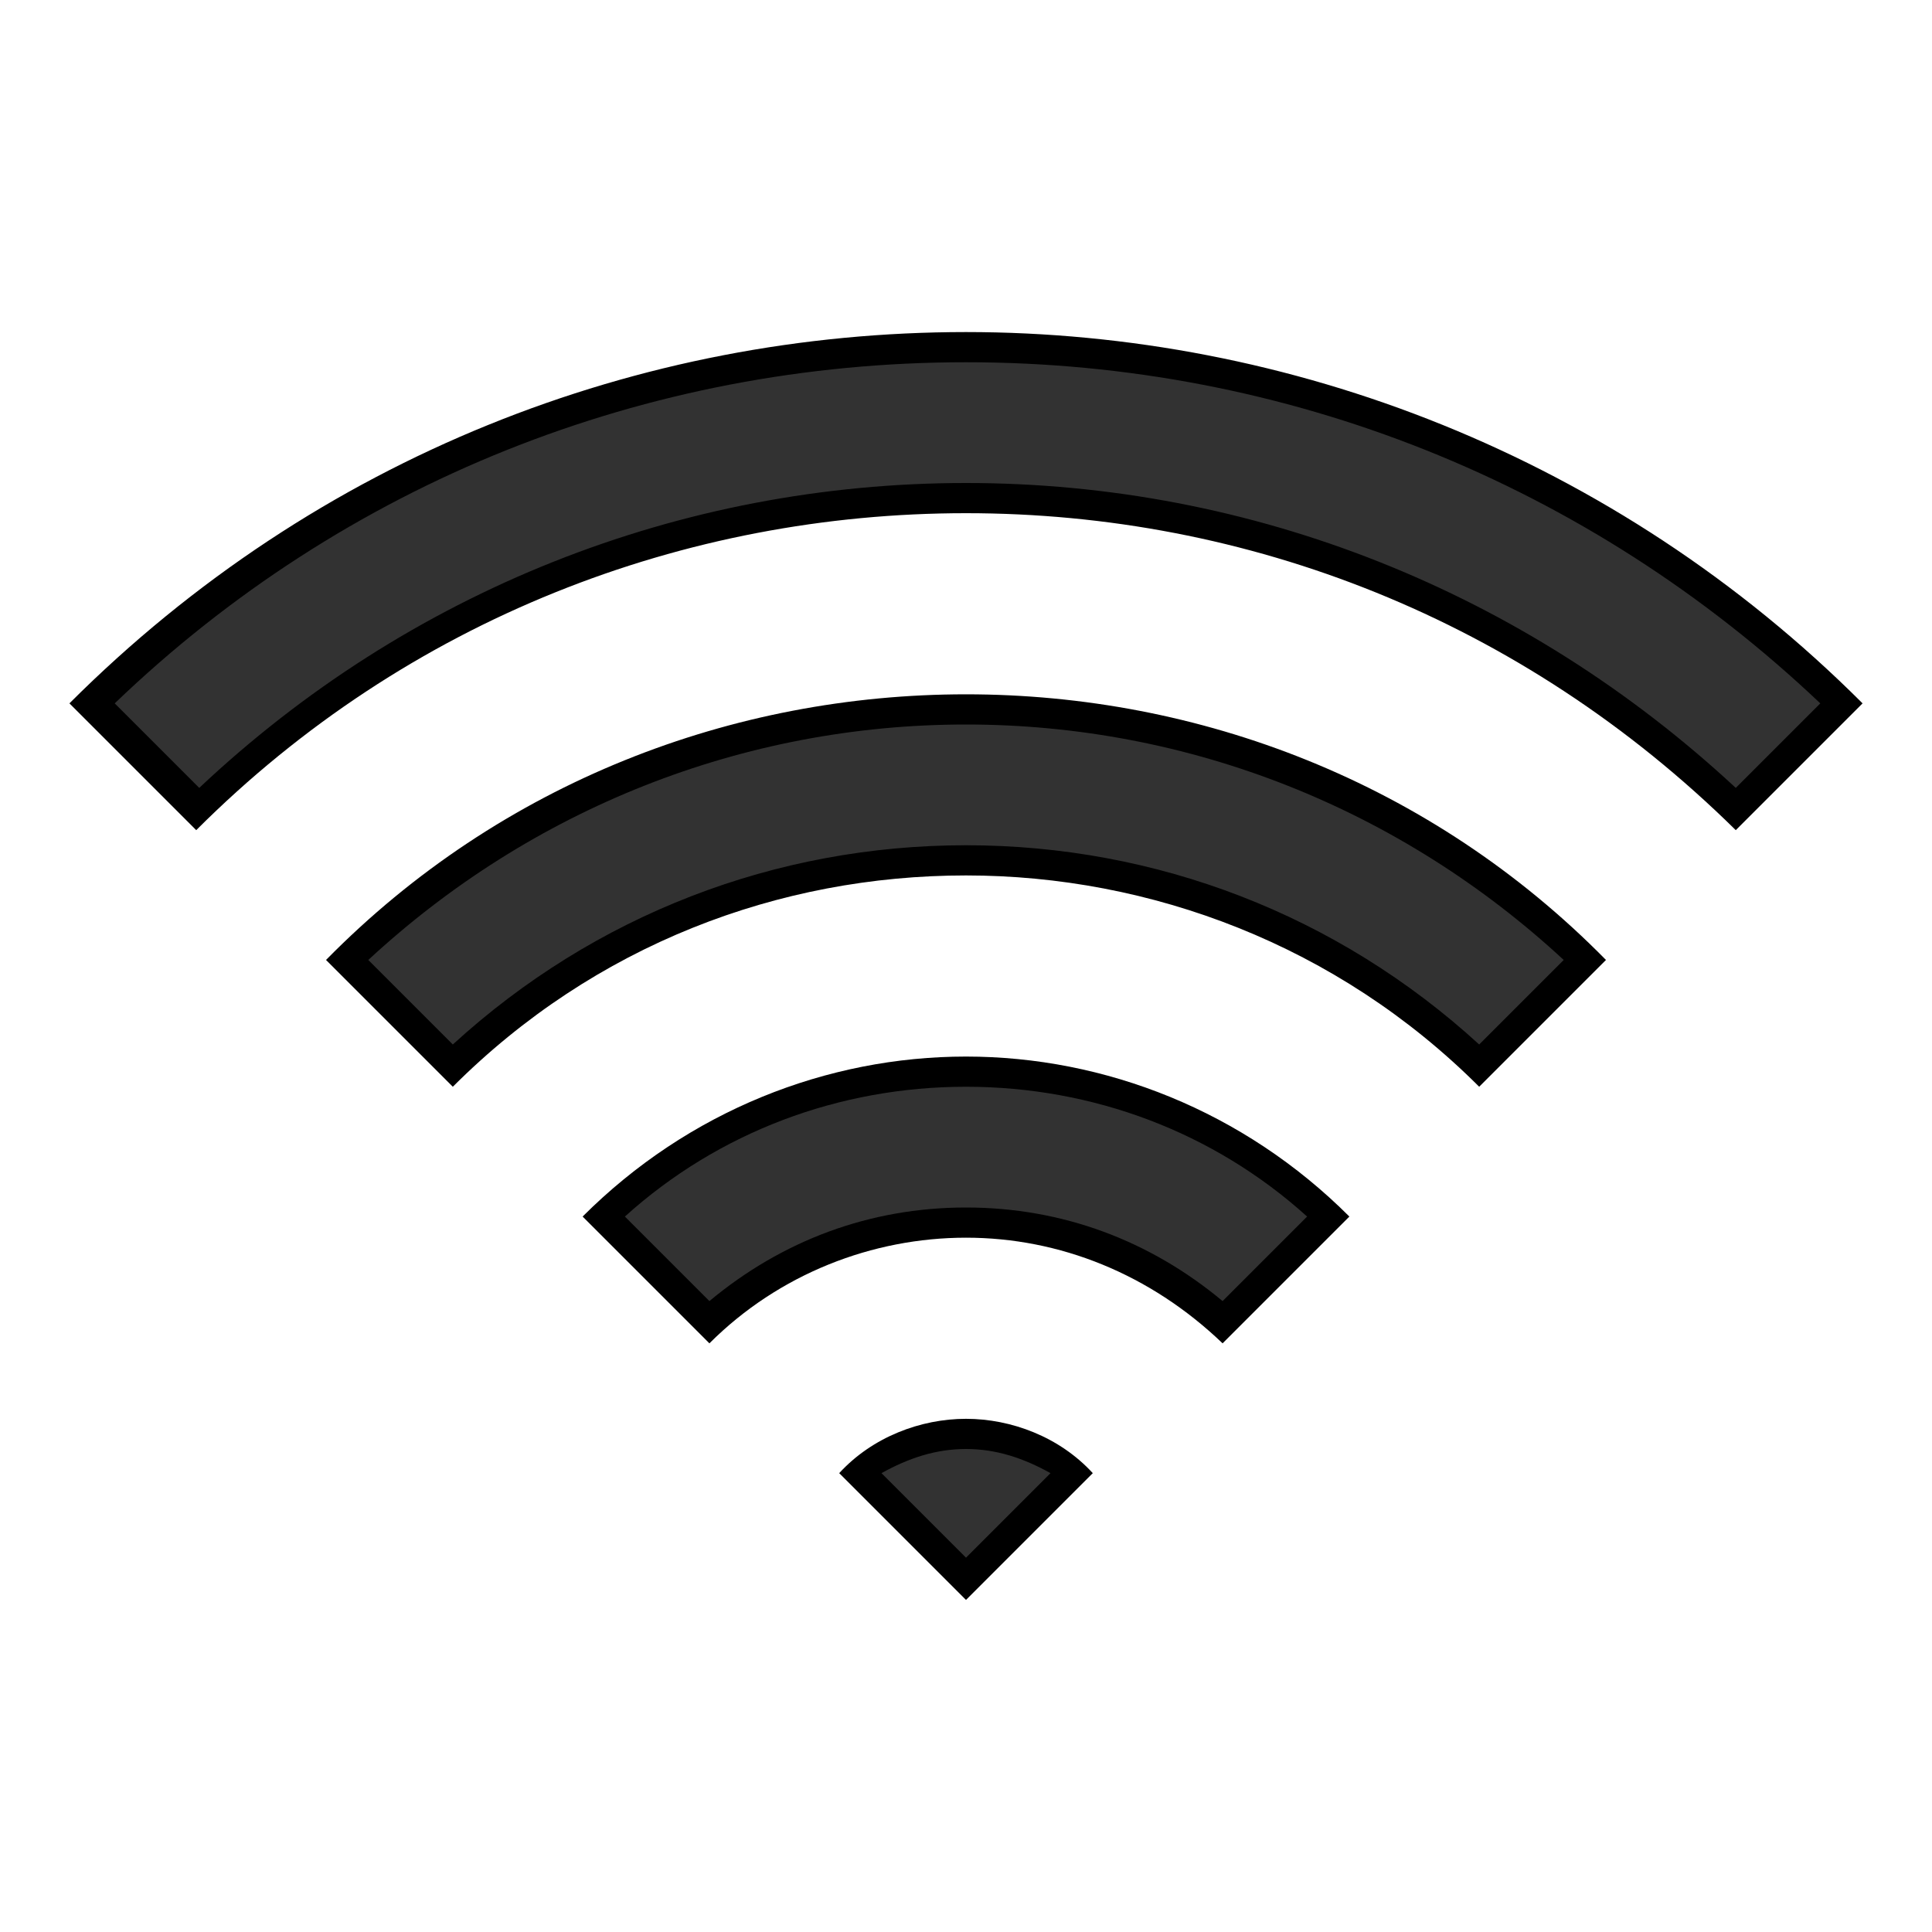
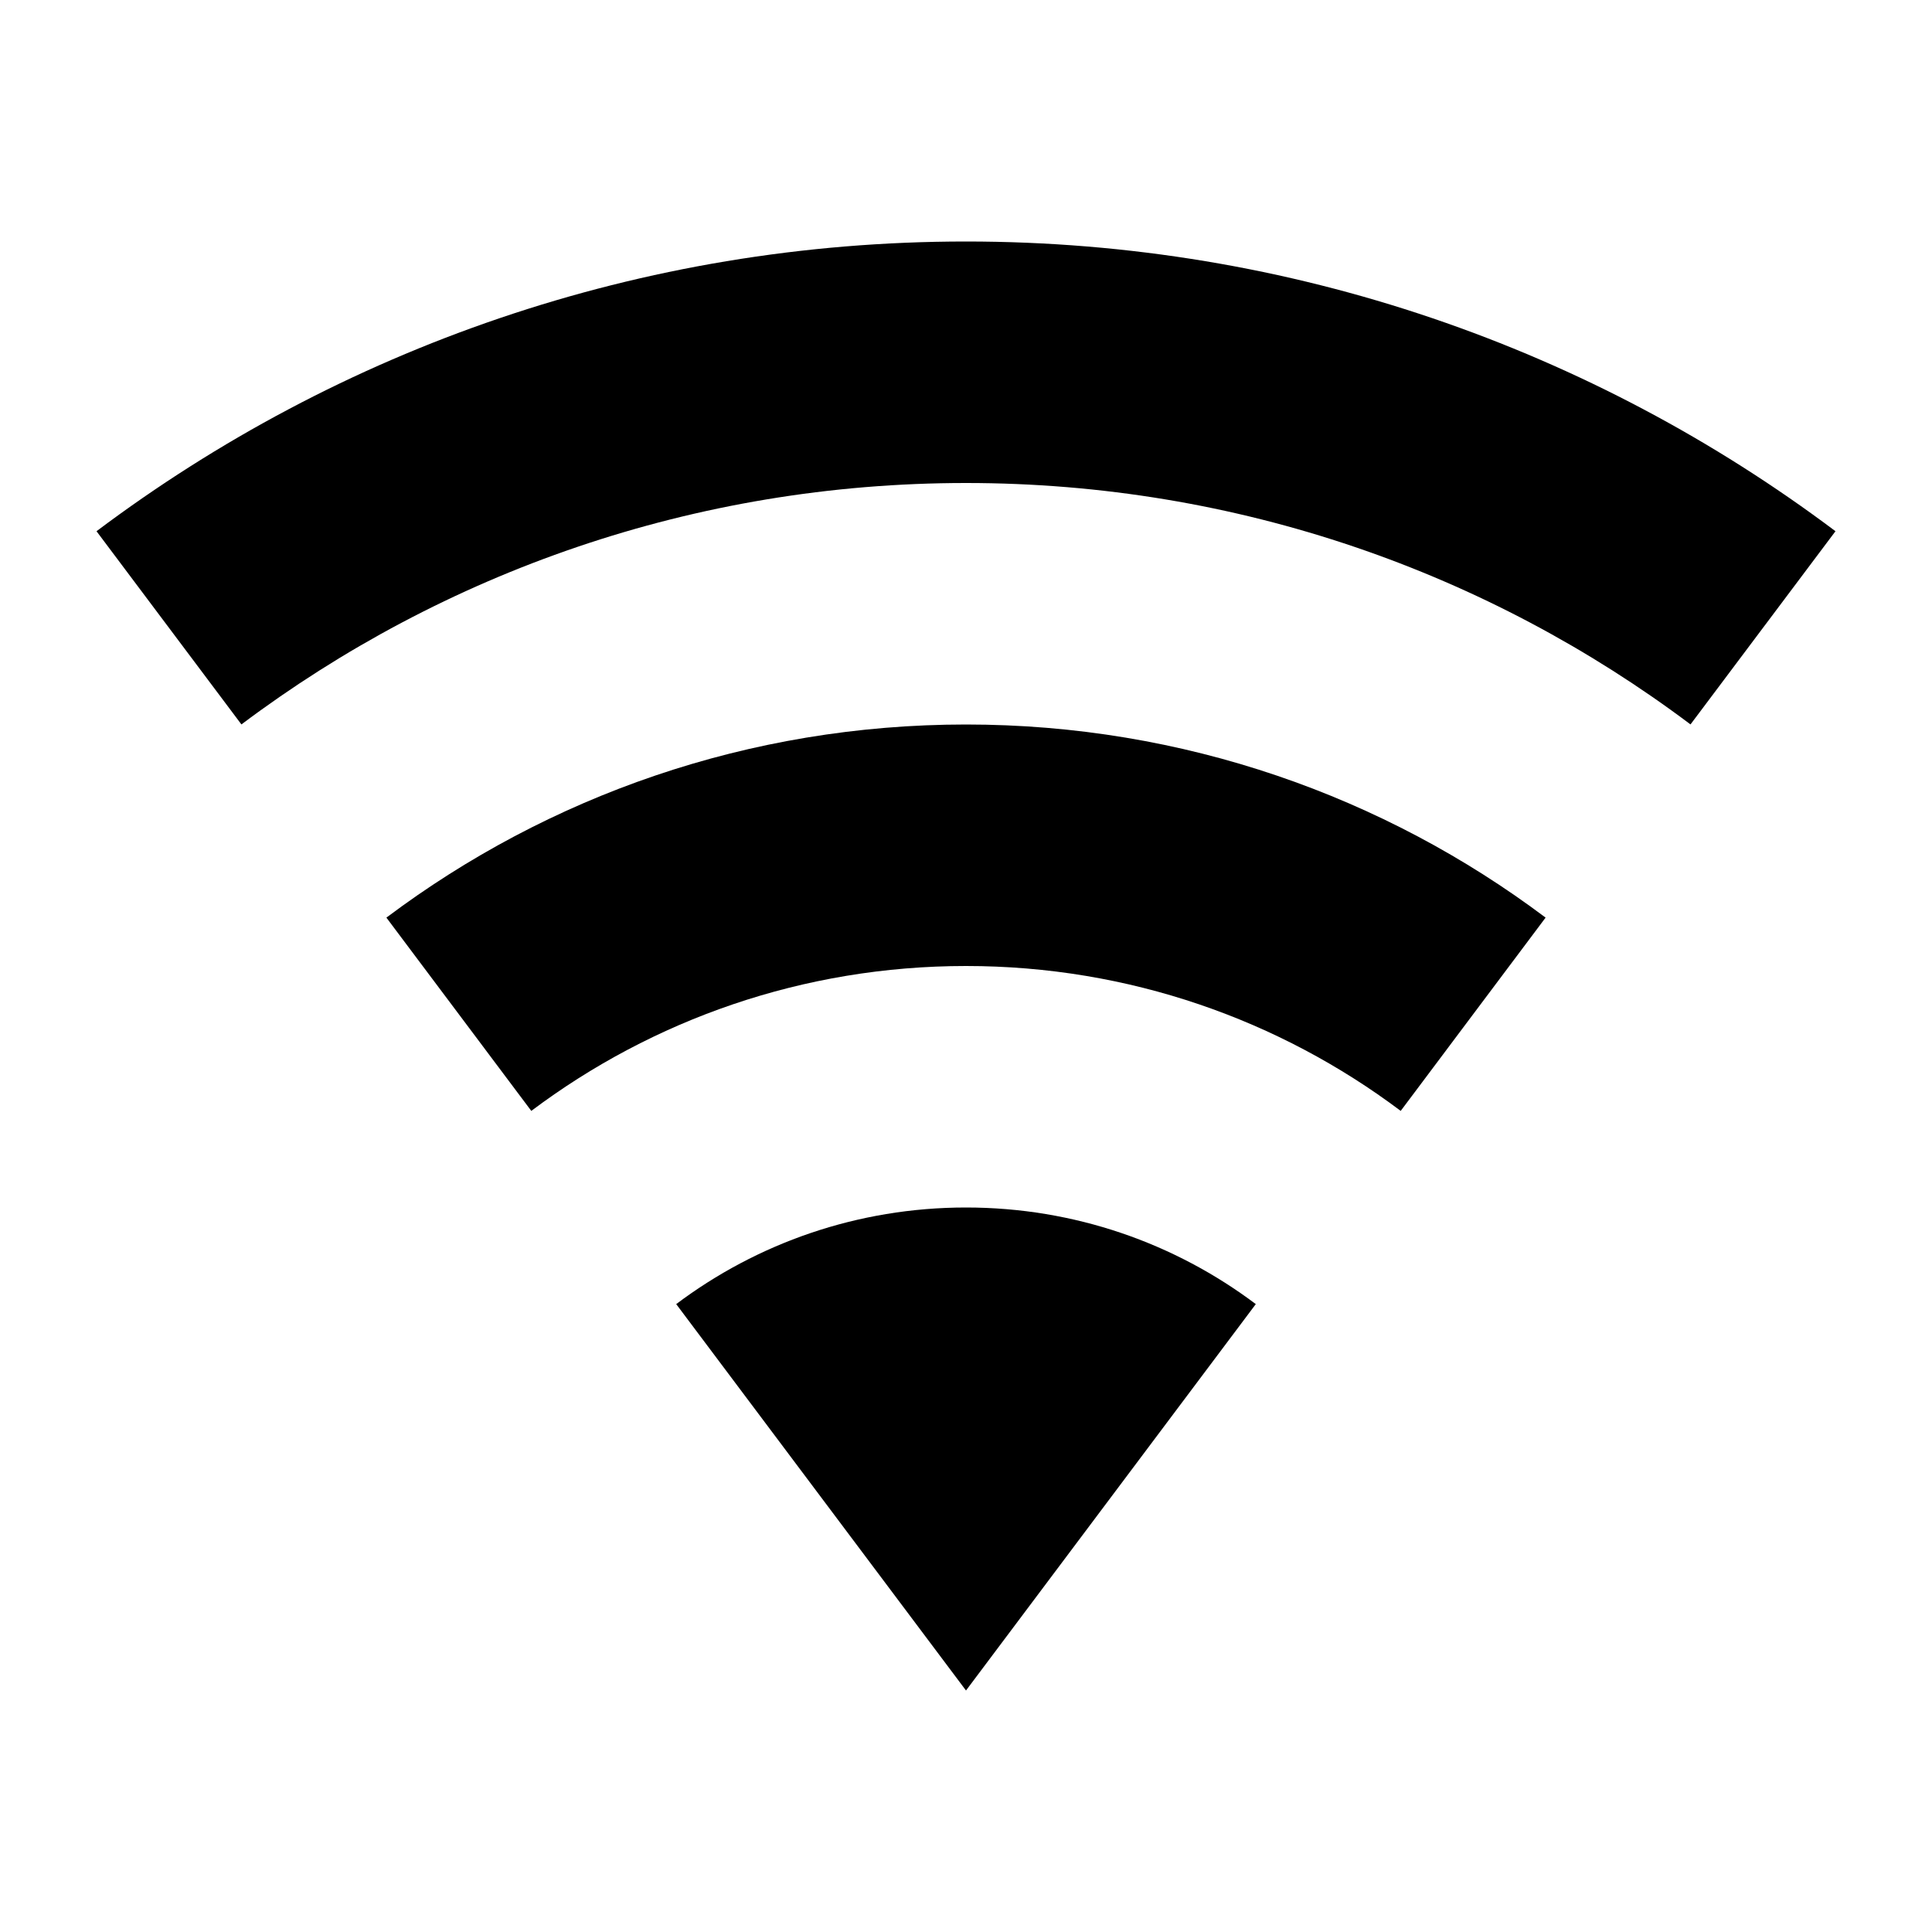
- <svg xmlns="http://www.w3.org/2000/svg" viewBox="0 0 64 64" style="enable-background:new 0 0 64 64">
-   <path d="m28.5 48.8c1-.8 2.2-1.3 3.5-1.3s2.5.4 3.5 1.3l-3.5 3.5-3.5-3.5" style="fill:#323232" />
-   <path d="m32 48c1 0 1.9.3 2.8.8l-2.8 2.8-2.8-2.8c.9-.5 1.8-.8 2.8-.8m0-1c-1.5 0-3.1.6-4.2 1.8l4.2 4.2 4.2-4.2c-1.1-1.2-2.7-1.8-4.2-1.8z" />
-   <path d="m40.5 43.8c-2.3-2.1-5.3-3.3-8.5-3.3s-6.2 1.2-8.5 3.3l-3.5-3.5c3.3-3.1 7.5-4.8 12-4.8s8.8 1.7 12 4.8l-3.5 3.5" style="fill:#323232" />
-   <path d="m32 36c4.2 0 8.2 1.5 11.3 4.3l-2.8 2.8c-2.4-2-5.3-3.1-8.5-3.1s-6.1 1.1-8.5 3.1l-2.8-2.8c3.1-2.8 7.1-4.3 11.3-4.3m0-1c-4.6 0-9.2 1.8-12.7 5.3l4.2 4.2c2.3-2.3 5.4-3.5 8.5-3.5 3.1 0 6.1 1.2 8.5 3.5l4.2-4.2c-3.5-3.5-8.1-5.3-12.7-5.3z" />
-   <path d="m49 35.3c-4.6-4.4-10.6-6.8-17-6.8s-12.4 2.4-17 6.8l-3.5-3.5c5.5-5.3 12.8-8.3 20.5-8.3s15 2.9 20.5 8.3l-3.5 3.5" style="fill:#323232" />
-   <path d="m32 24c7.4 0 14.4 2.8 19.8 7.8l-2.8 2.8c-4.7-4.3-10.7-6.6-17-6.6-6.3 0-12.3 2.3-17 6.6l-2.8-2.8c5.4-5 12.4-7.8 19.8-7.8m0-1c-7.7 0-15.4 2.9-21.2 8.8l4.2 4.2c4.7-4.7 10.8-7 17-7 6.1 0 12.3 2.3 17 7l4.2-4.2c-5.8-5.9-13.5-8.8-21.2-8.8z" />
-   <path d="m57.5 26.8c-6.9-6.6-15.9-10.3-25.5-10.3s-18.6 3.7-25.5 10.3l-3.5-3.5c7.8-7.6 18.1-11.8 29-11.8s21.2 4.2 29 11.8l-3.5 3.5" style="fill:#323232" />
-   <path d="m32 12c10.6 0 20.6 4 28.3 11.3l-2.8 2.8c-7-6.5-16-10.1-25.5-10.1-9.5 0-18.5 3.6-25.4 10.1l-2.8-2.8c7.6-7.3 17.6-11.3 28.2-11.3m0-1c-10.8 0-21.5 4.1-29.7 12.3l4.2 4.2c7-7 16.2-10.5 25.5-10.5s18.4 3.5 25.5 10.5l4.2-4.2c-8.2-8.2-19-12.3-29.7-12.3z" />
+ <svg xmlns="http://www.w3.org/2000/svg" version="1.1" baseProfile="full" width="24" height="24" viewBox="0 0 24.00 24.00" enable-background="new 0 0 24.00 24.00" xml:space="preserve">
+   <path fill="#000000" fill-opacity="1" stroke-width="0.2" stroke-linejoin="round" d="M 12,21L 15.6,16.2C 14.597,15.446 13.351,15 12,15C 10.649,15 9.403,15.446 8.4,16.2L 12,21 Z M 12,3C 7.948,3 4.208,4.339 1.199,6.599L 2.999,8.999C 5.507,7.116 8.623,6 12,6C 15.377,6 18.493,7.116 21,8.999L 22.801,6.599C 19.792,4.339 16.052,3 12,3 Z M 12,9C 9.298,9 6.805,9.893 4.8,11.399L 6.6,13.8C 8.104,12.67 9.974,12 12,12C 14.026,12 15.896,12.67 17.4,13.8L 19.2,11.399C 17.195,9.893 14.702,9 12,9 Z " />
</svg>
